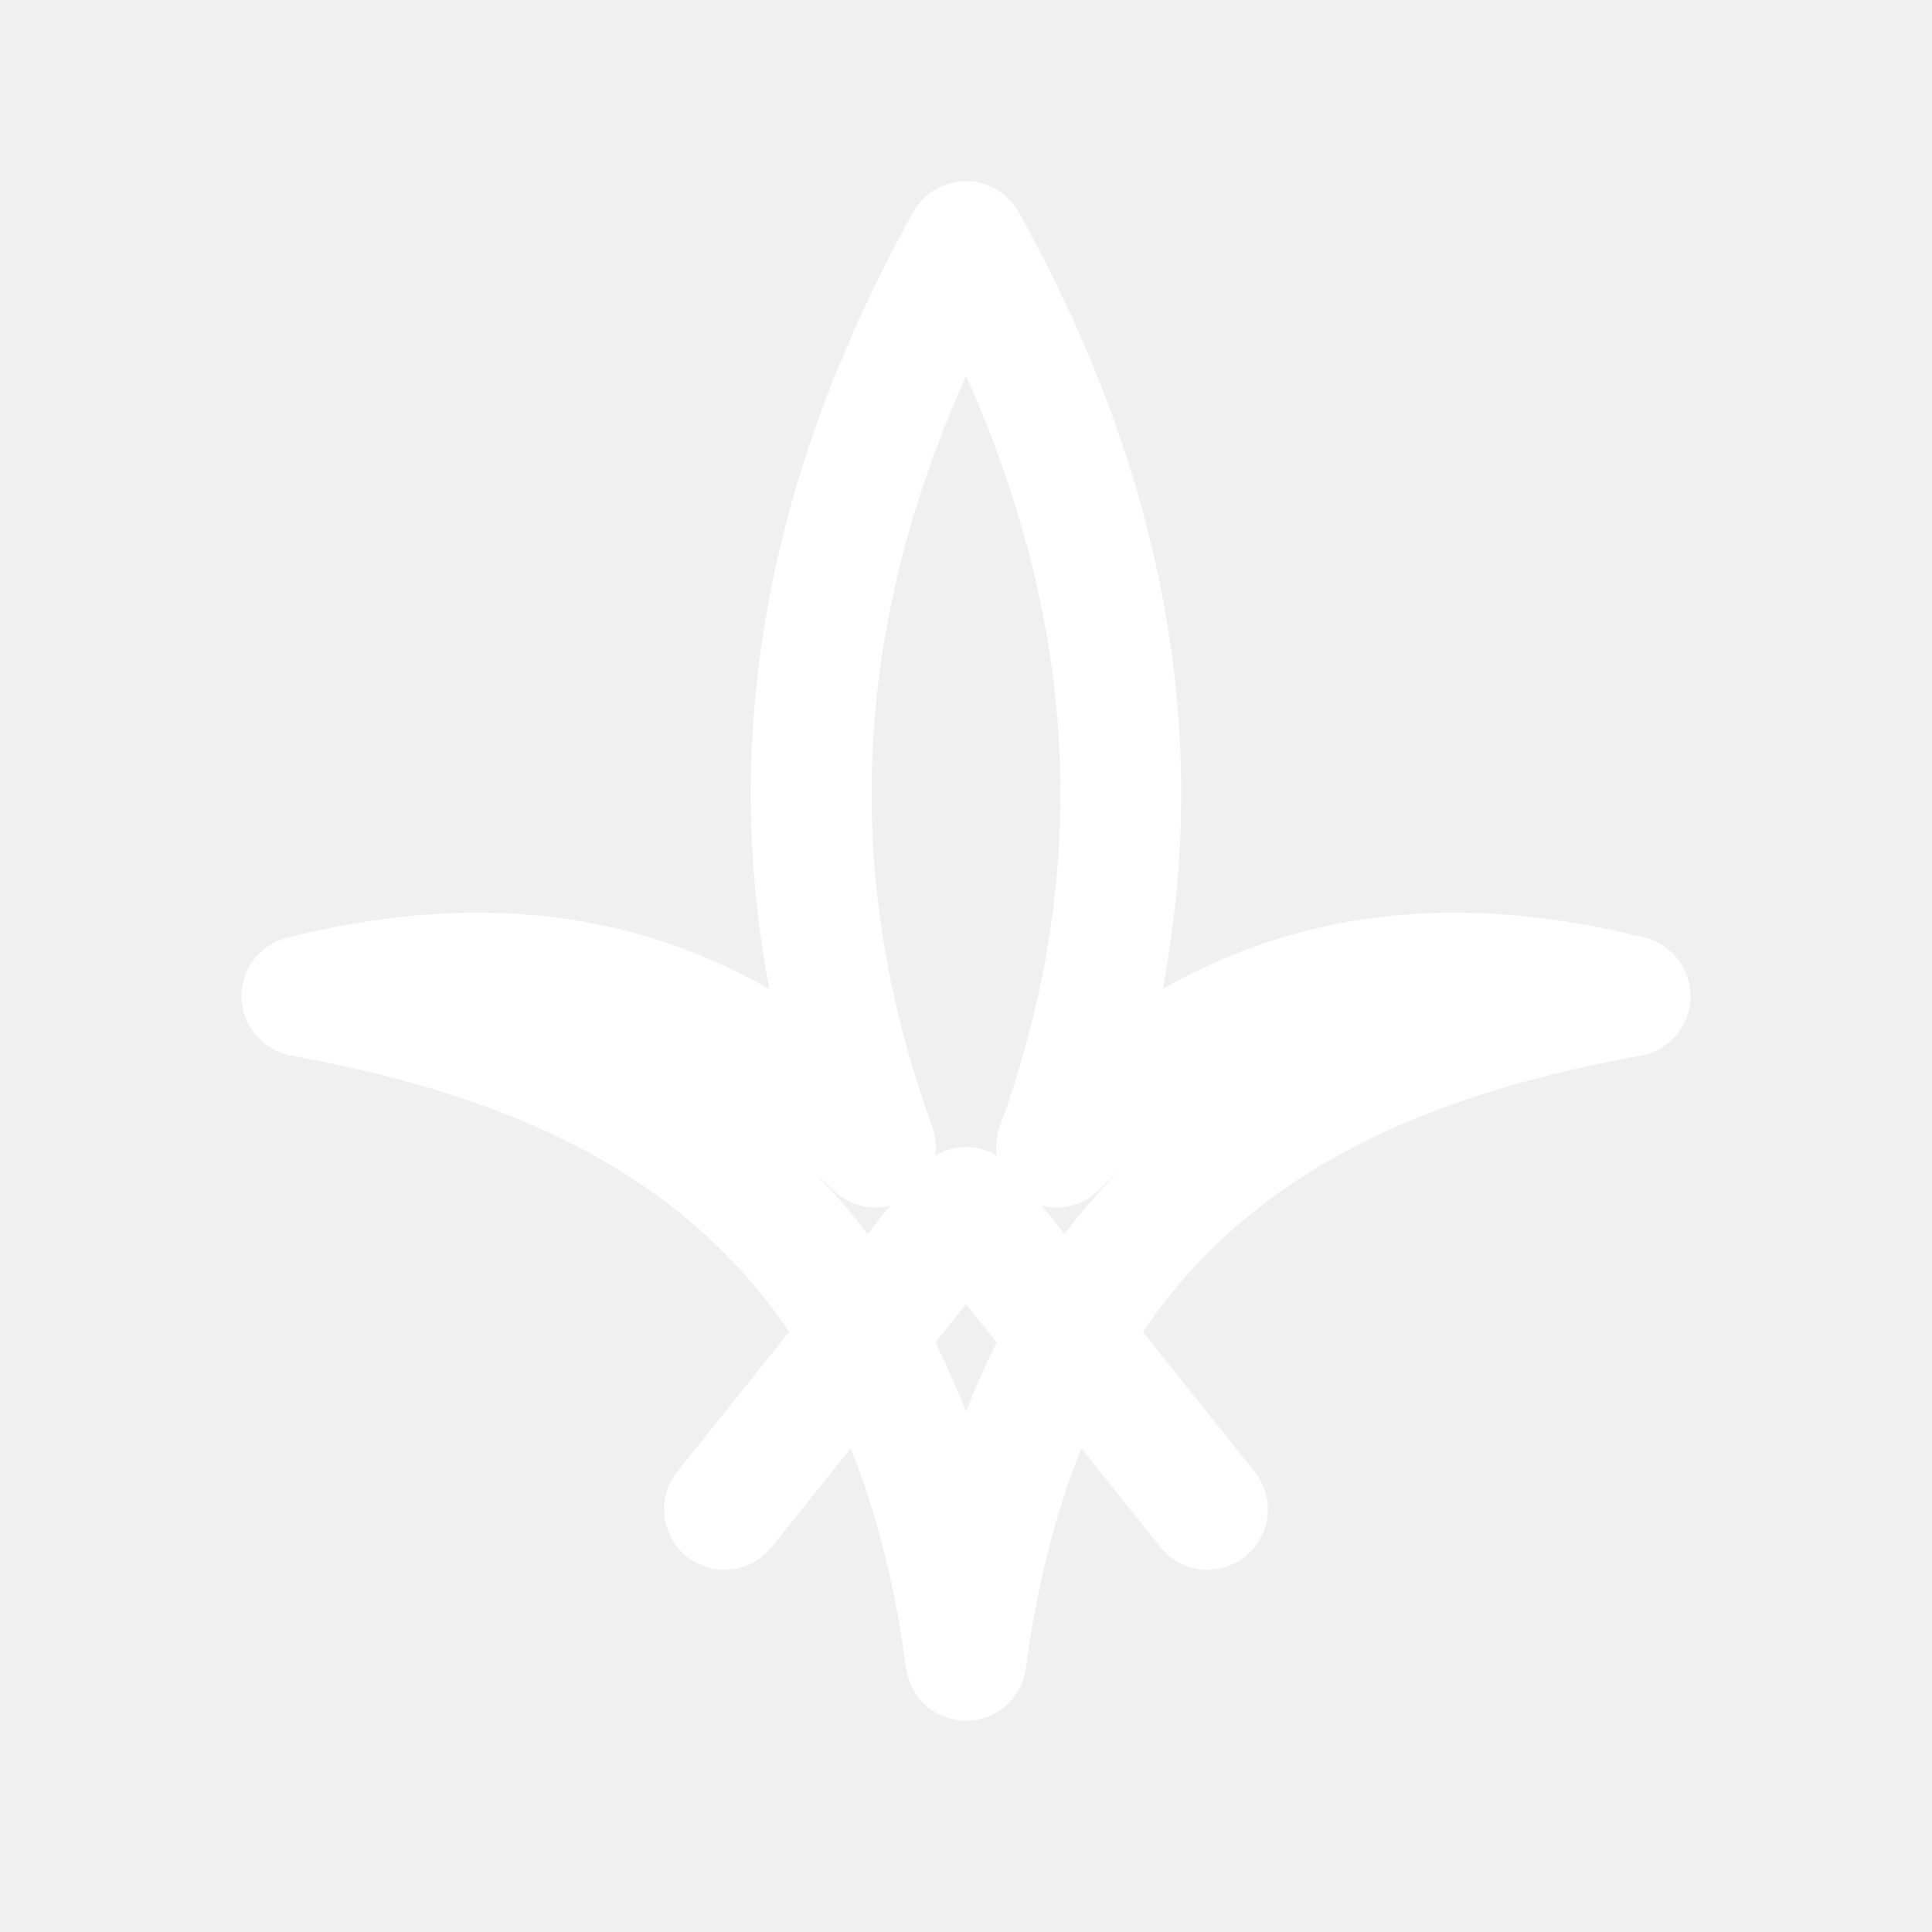
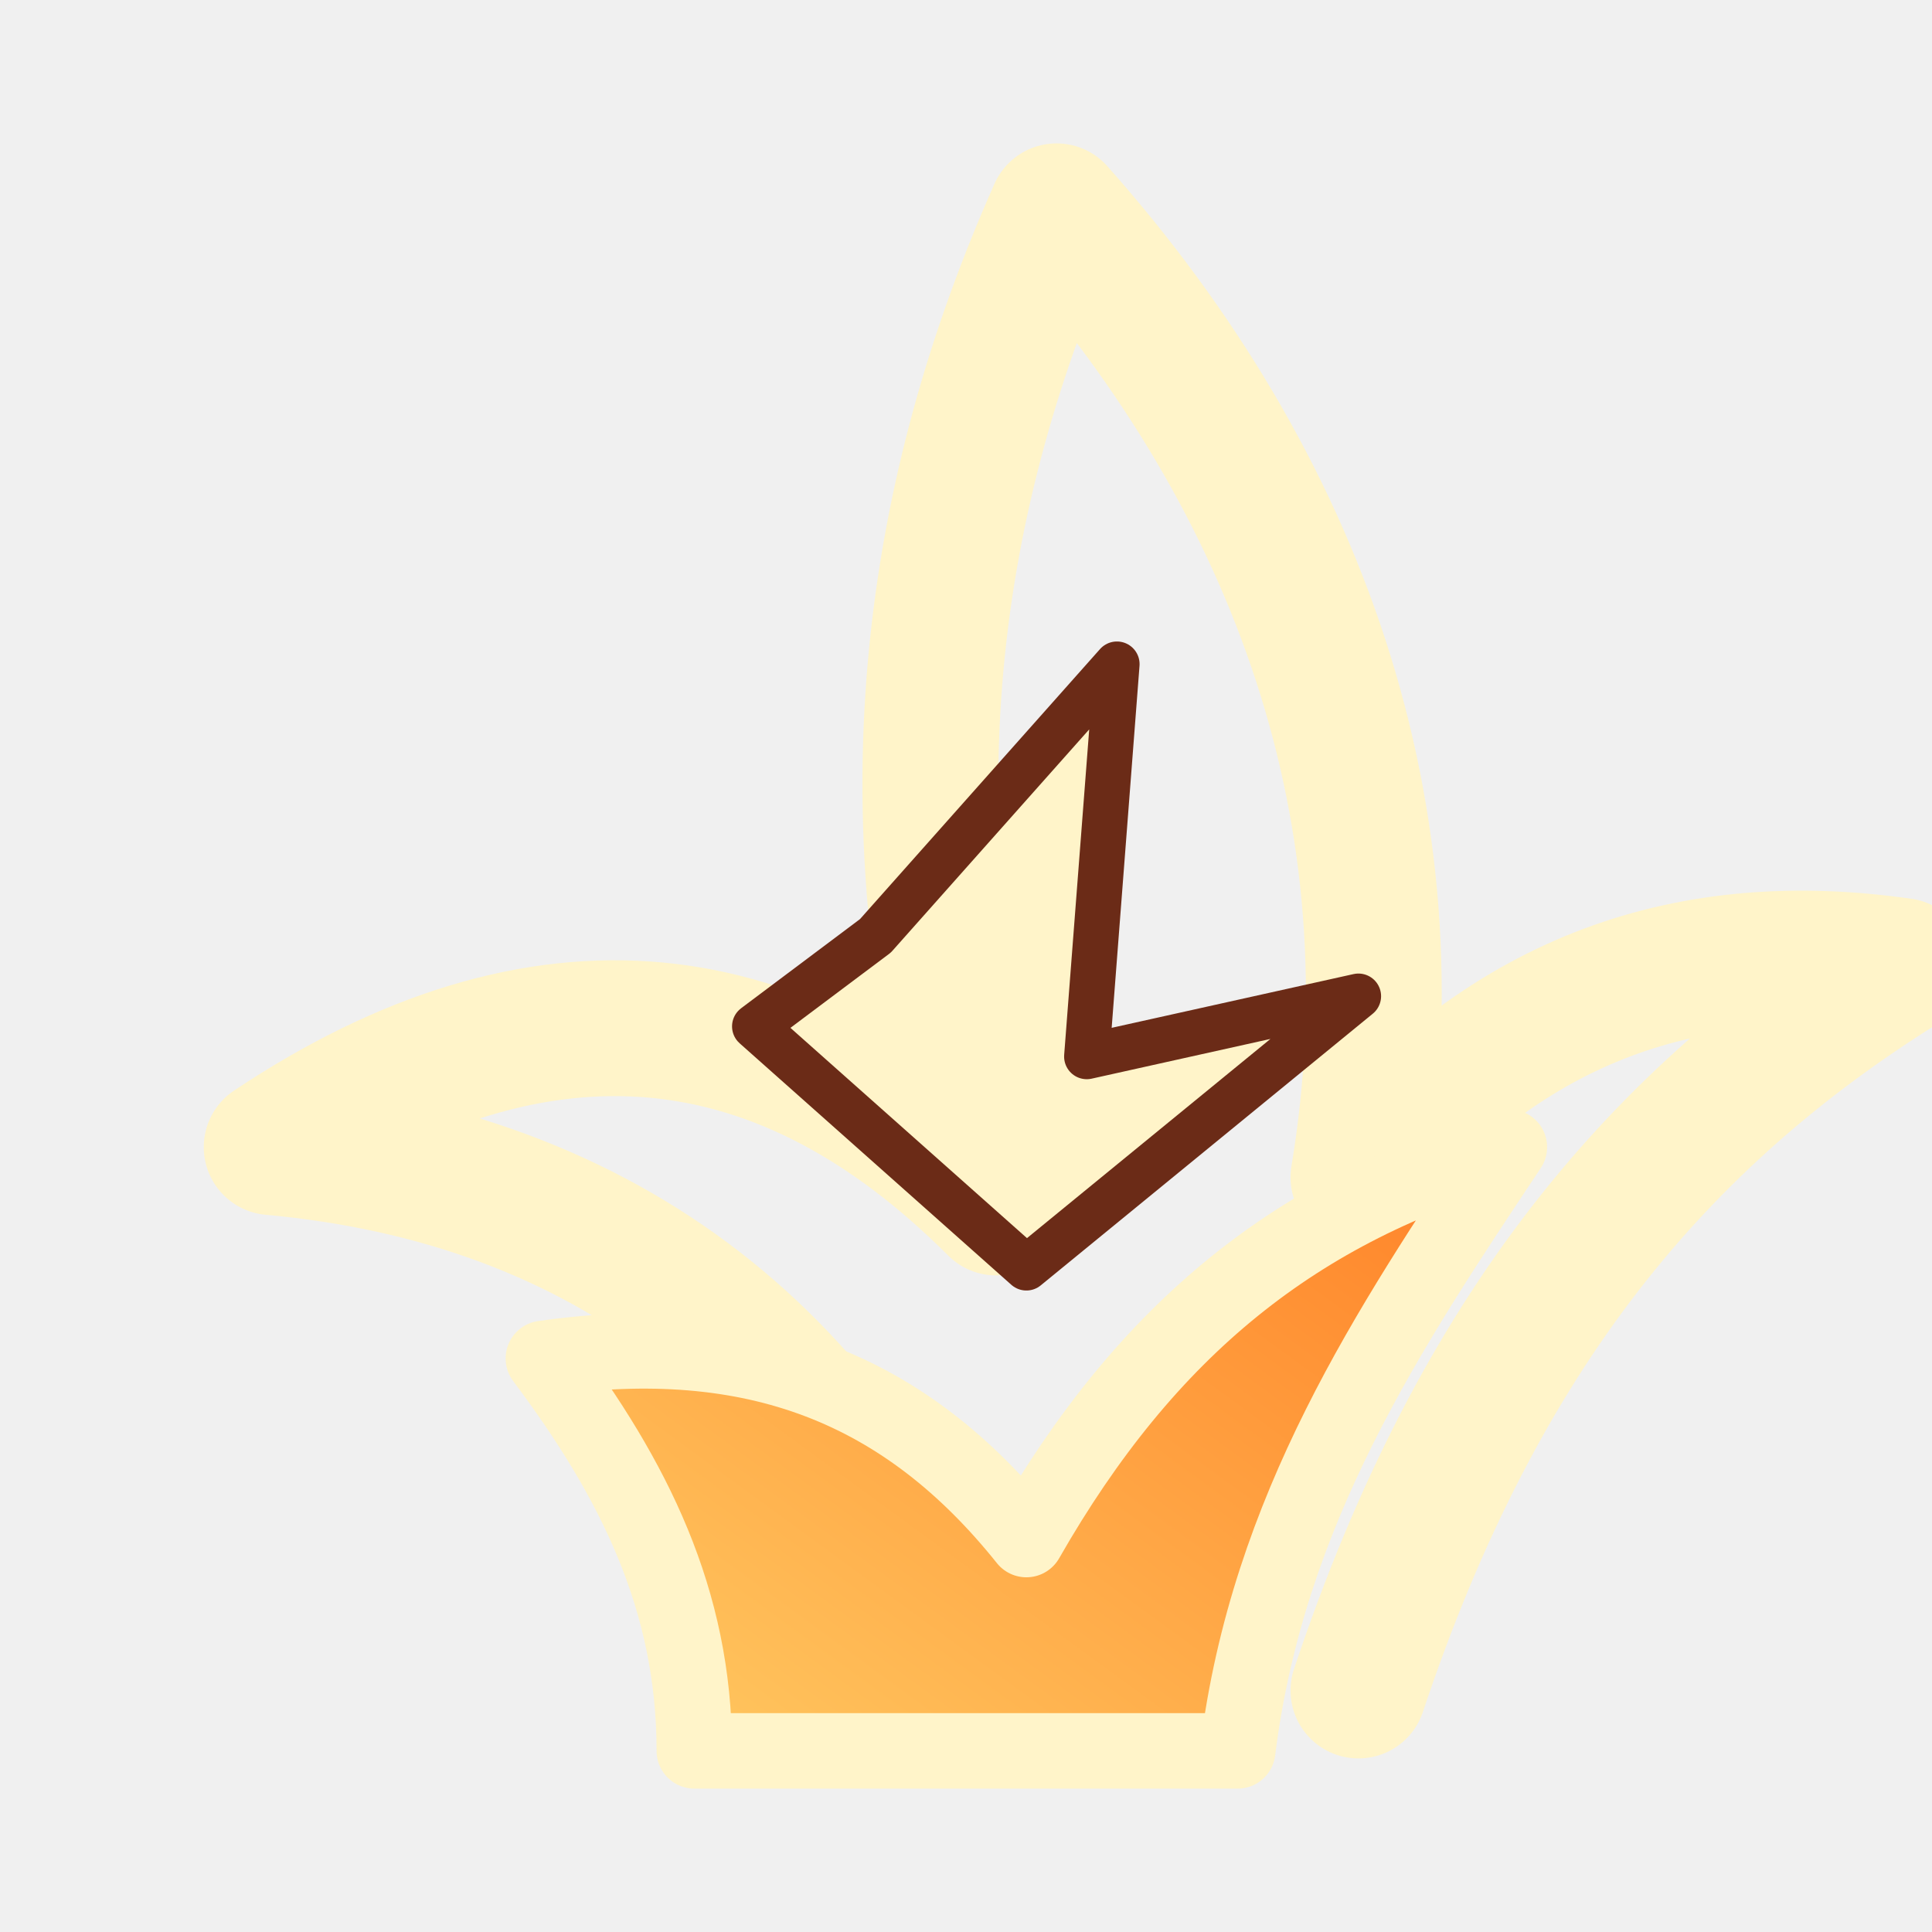
<svg xmlns="http://www.w3.org/2000/svg" width="64" height="64" viewBox="0 0 64 64">
-   <g fill="none" stroke="#fff" stroke-width="4" stroke-linecap="round" stroke-linejoin="round">
-     <path d="M32 55c-2-15-11-20-22-22 8-2 14 0 19 5-4-11-2-21 3-30 5 9 7 19 3 30 5-5 11-7 19-5-11 2-20 7-22 22z" />
-     <path d="M24 50l8-10 8 10" />
+   <defs>
+     <linearGradient id="flame" x1="12" y1="58" x2="50" y2="6" gradientUnits="userSpaceOnUse">
+       <stop offset="0" stop-color="#ffd46a" />
+       <stop offset=".52" stop-color="#ff8b2f" />
+       <stop offset="1" stop-color="#f04b28" />
+     </linearGradient>
+   </defs>
+   <g fill="none" stroke-linecap="round" stroke-linejoin="round">
+     <path d="M32 56c-4-11-12-17-23-18 9-6 17-5 24 2-4-13-2-24 2-33 8 9 12 20 10 32 5-6 11-8 18-7-8 5-14 12-18 24" stroke="#fff4c9" stroke-width="4.5" />
+     <path d="M18 45c7-1 12 1 16 6 4-7 9-11 16-13-4 6-8 12-9 20H23c0-5-2-9-5-13z" fill="url(#flame)" stroke="#fff4c9" stroke-width="2.5" />
+     <path d="M29 31l8-9-1 13 9-2-11 9-9-8z" fill="#fff4c9" stroke="#6b2b17" stroke-width="1.5" />
  </g>
</svg>
